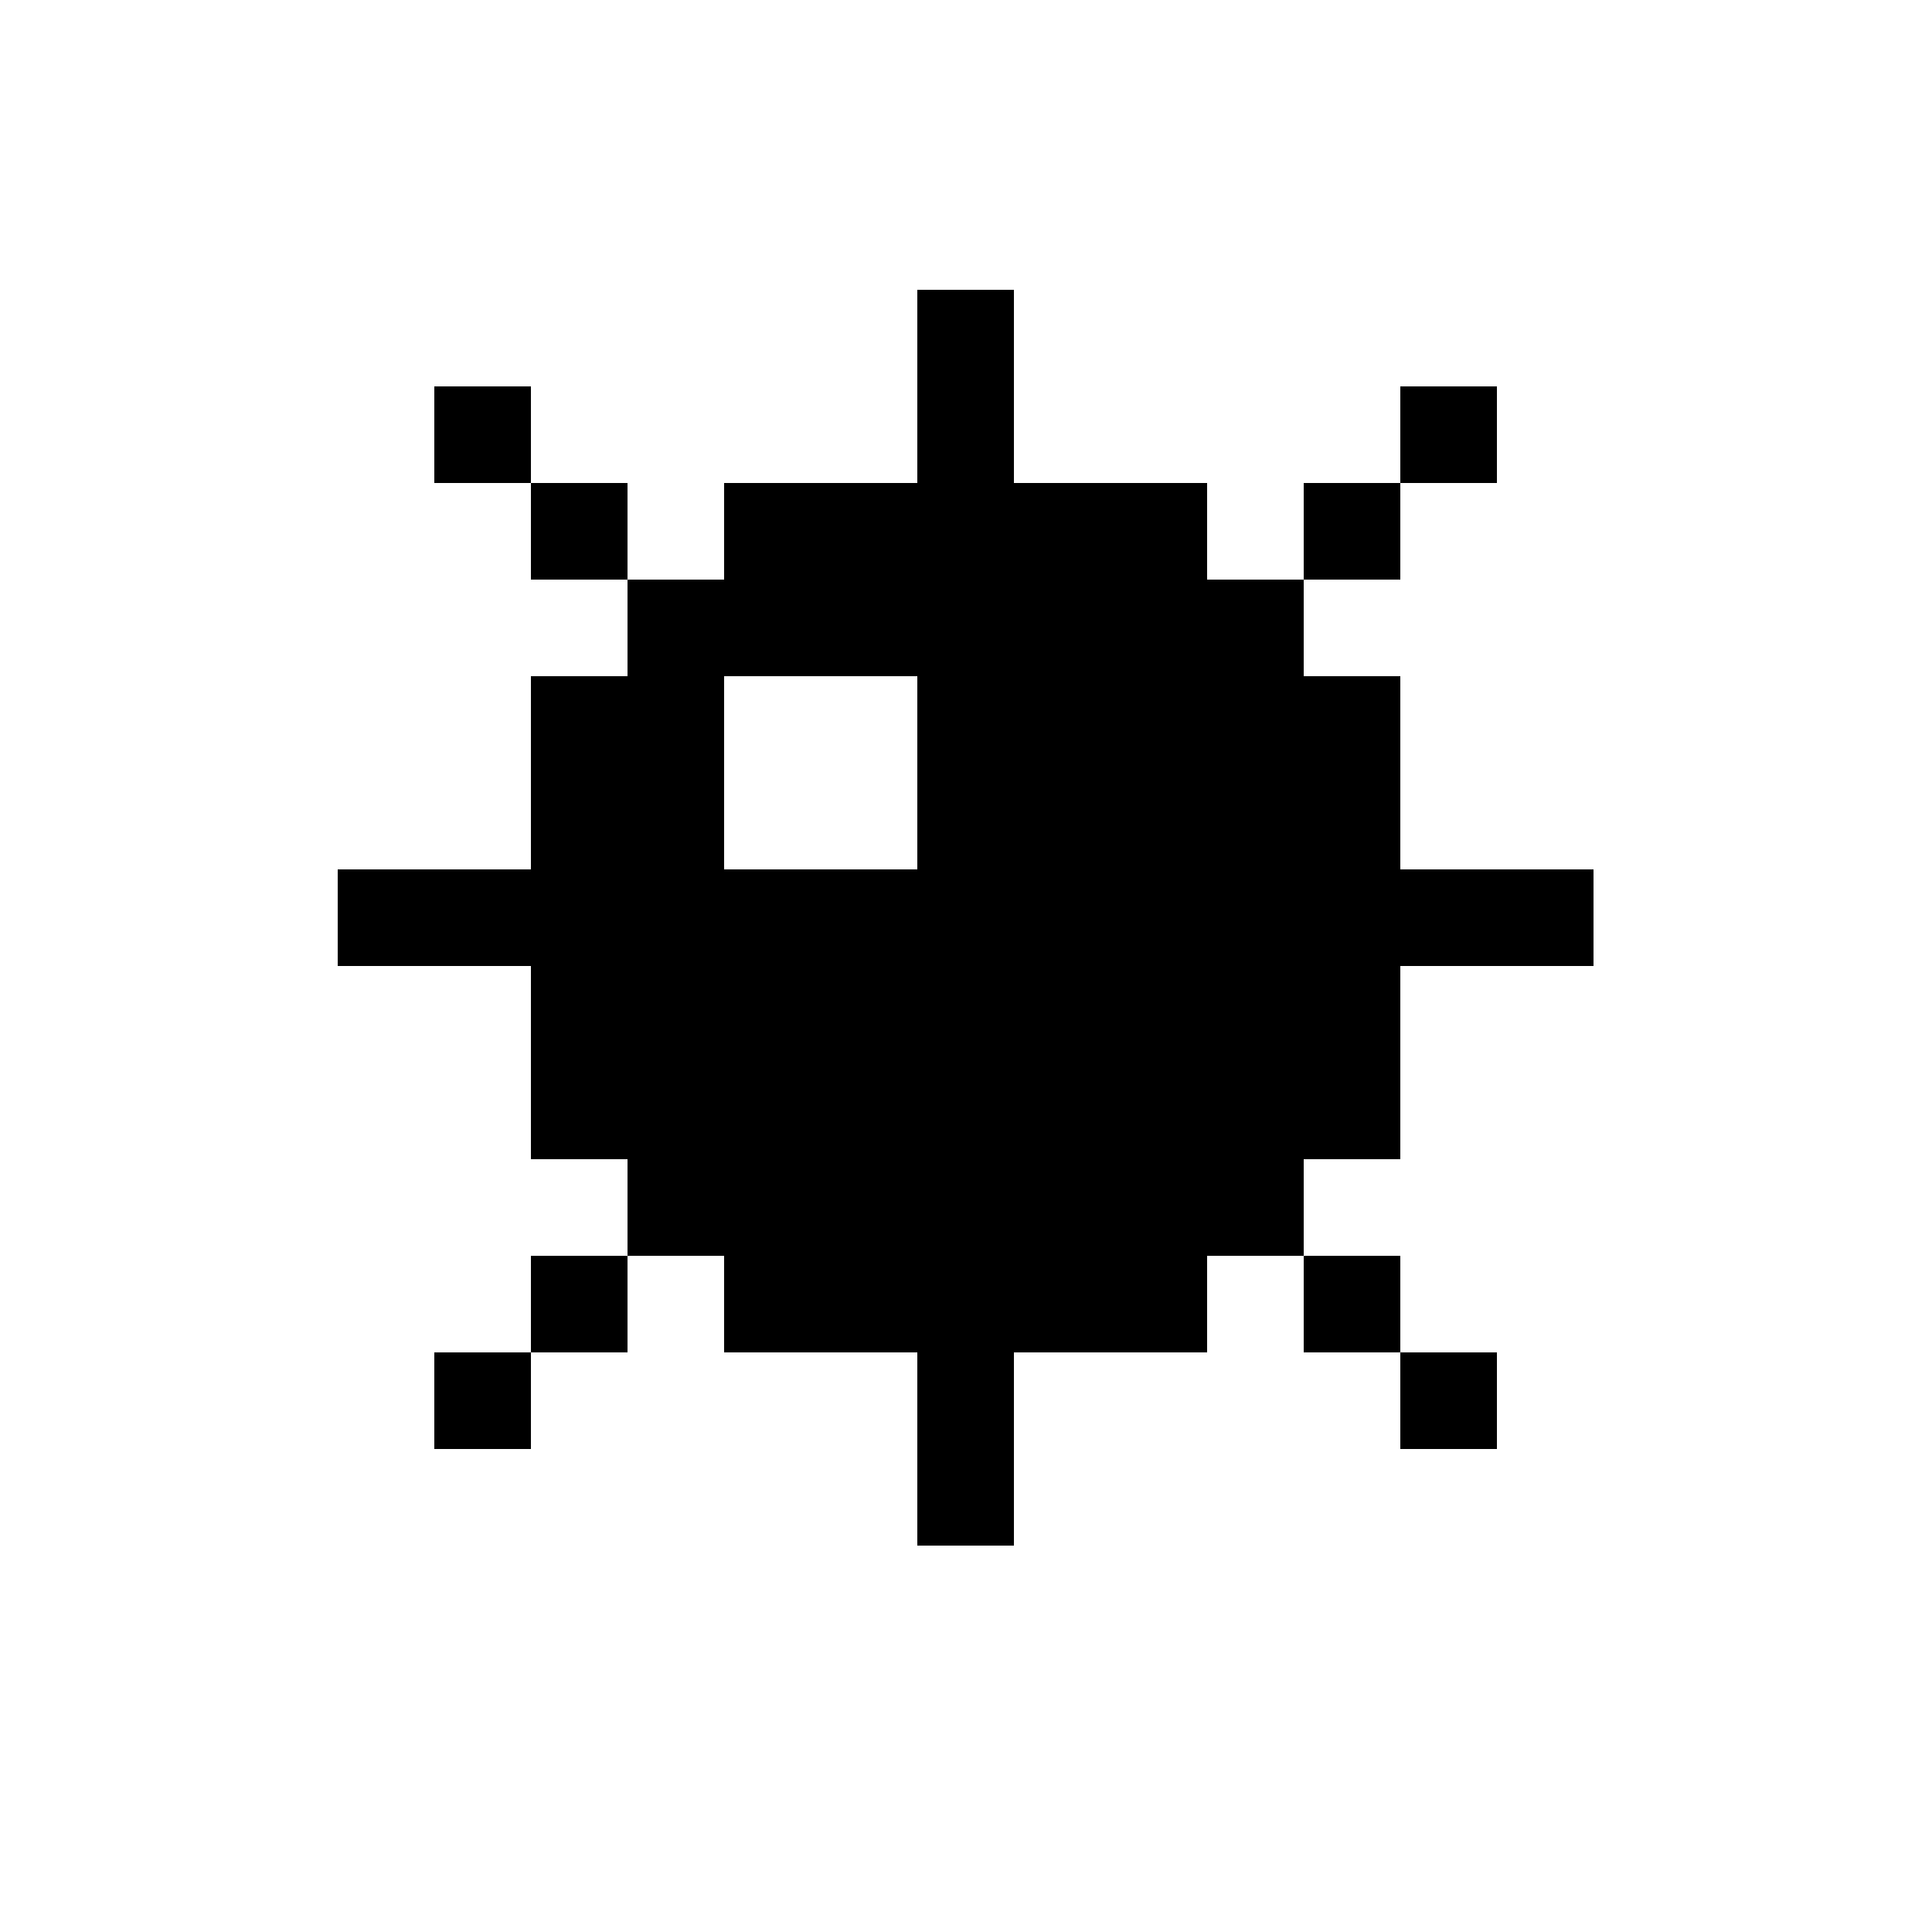
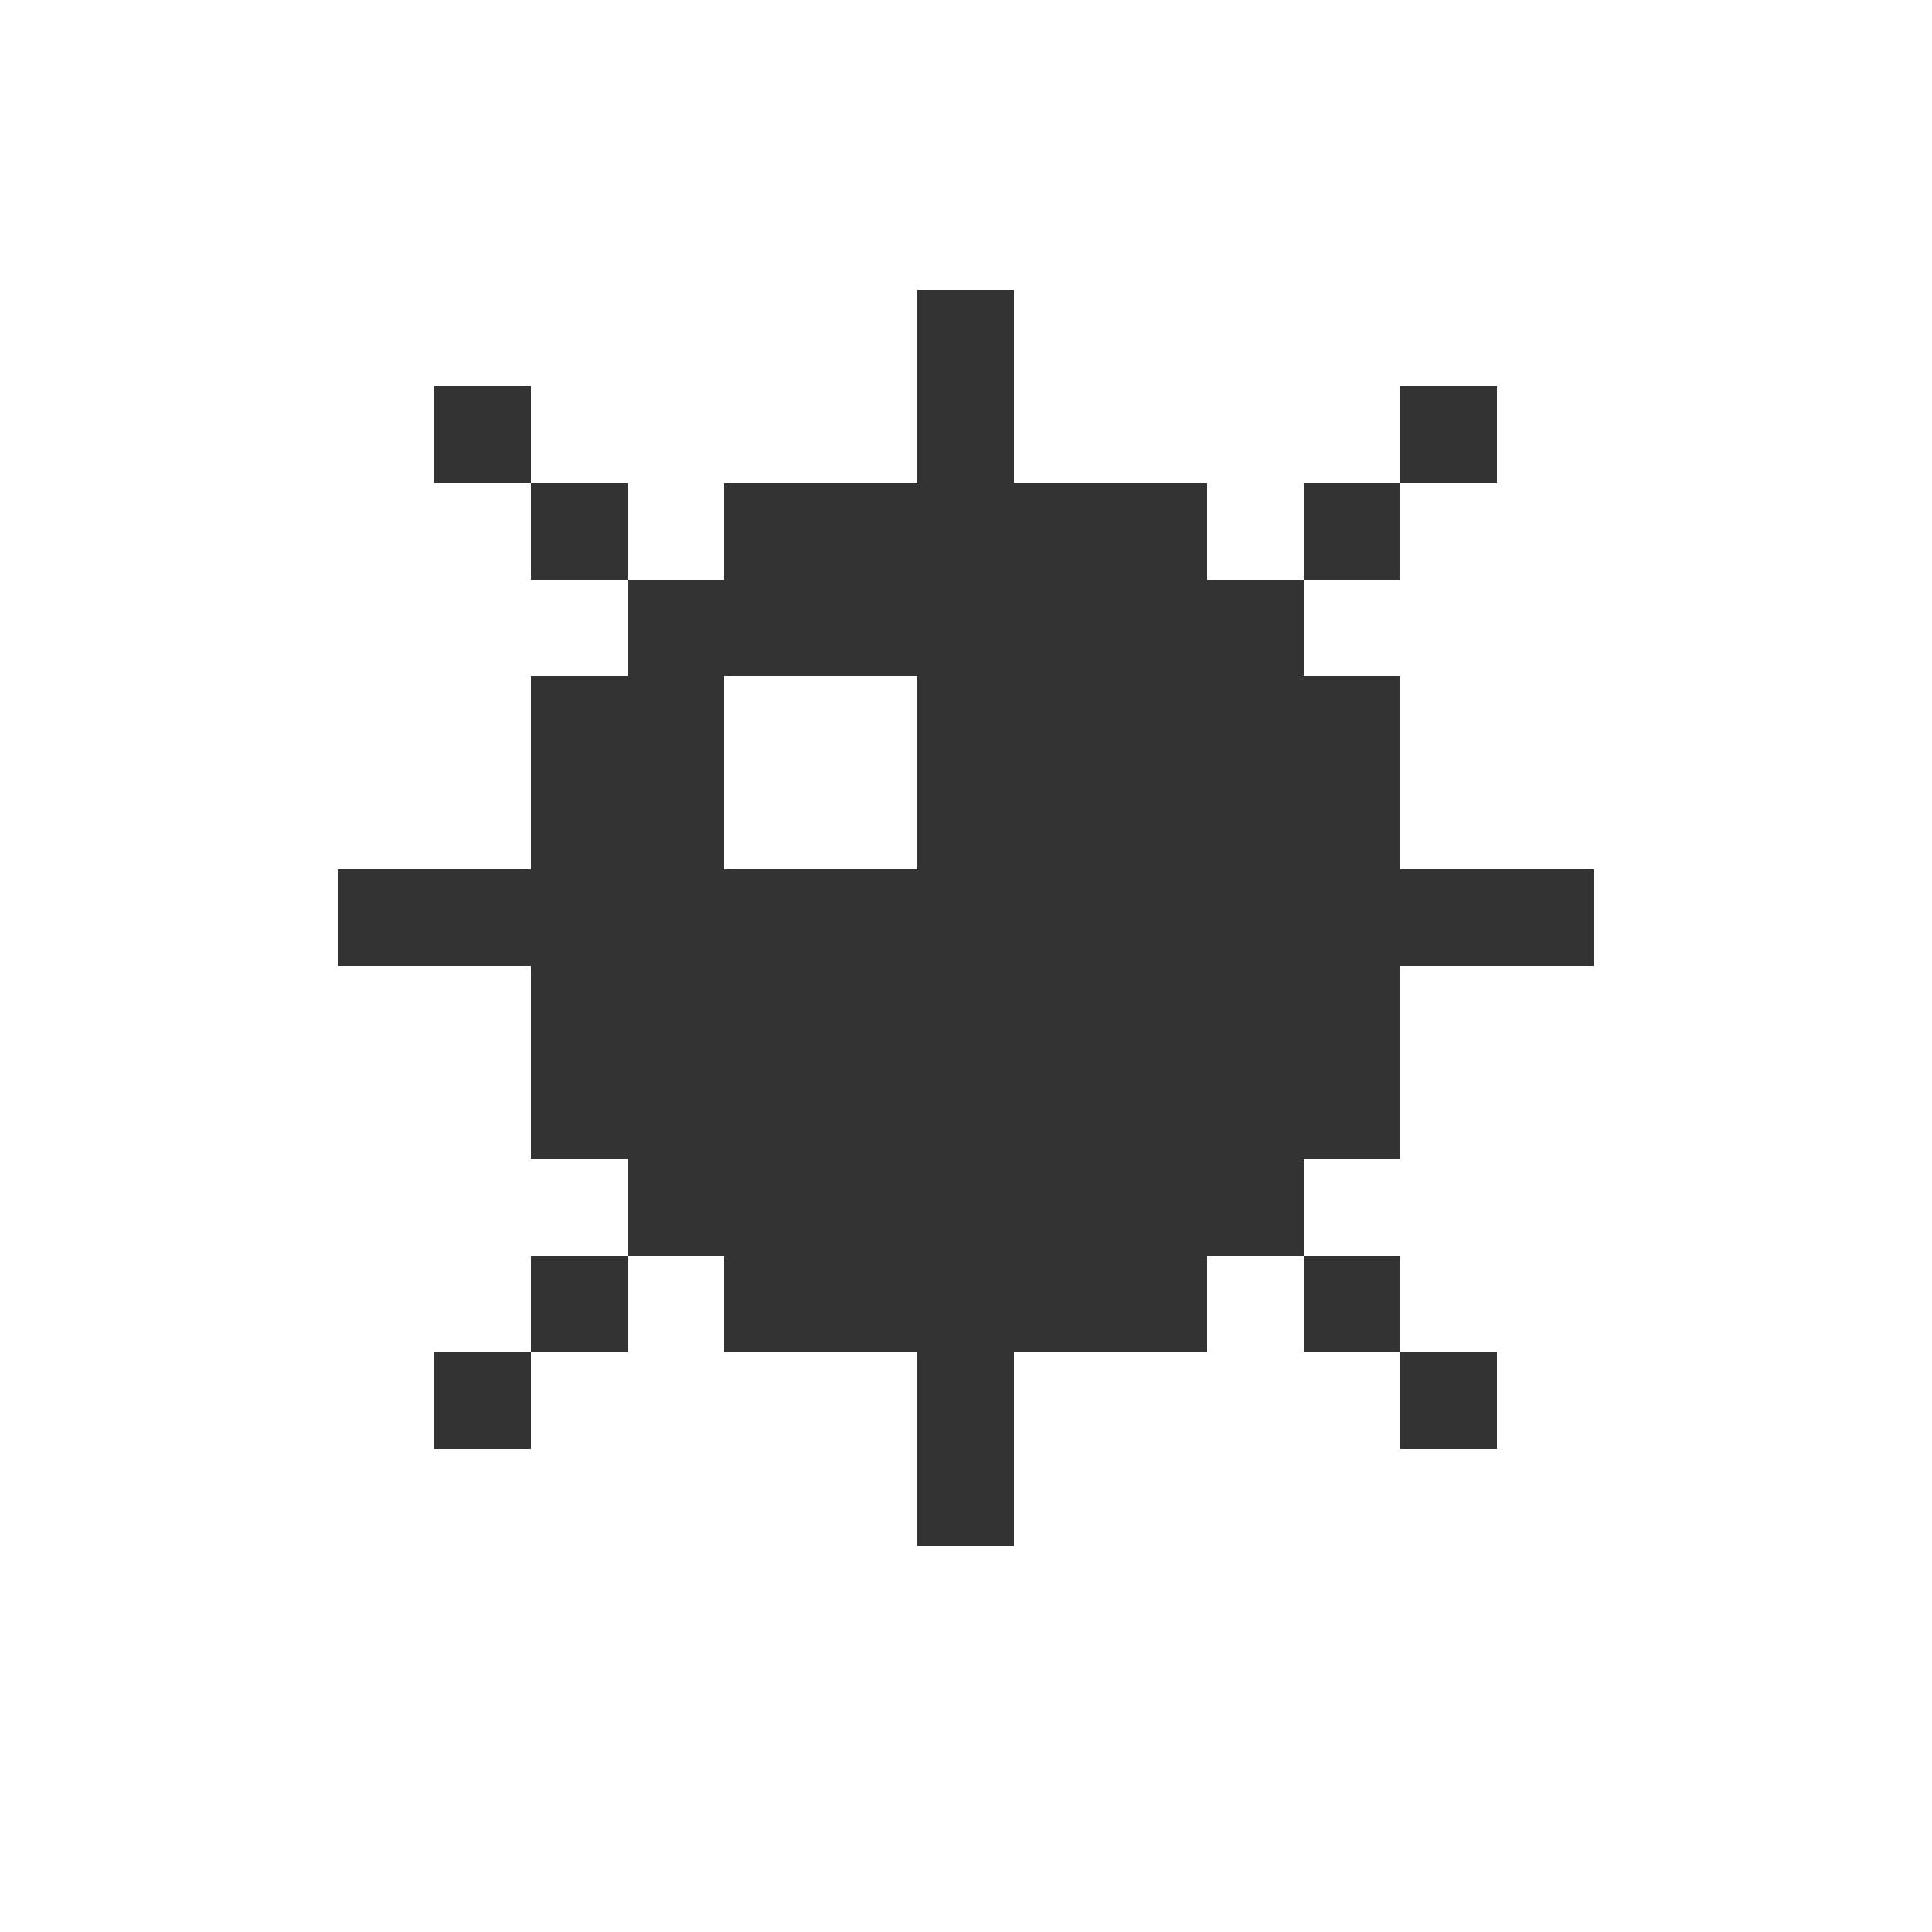
<svg xmlns="http://www.w3.org/2000/svg" viewBox="0 -0.5 40 40" shape-rendering="crispEdges">
-   <path stroke="#000" d="M19 6h2m-2 1h2M9 8h2m8 0h2m8 0h2M9 9h2m8 0h2m8 0h2m-20 1h2m2 0h10m2 0h2m-18 1h2m2 0h10m2 0h2m-16 1h14m-14 1h14m-16 1h4m4 0h10m-18 1h4m4 0h10m-18 1h4m4 0h10m-18 1h4m4 0h10M7 18h26M7 19h26m-22 1h18m-18 1h18m-18 1h18m-18 1h18m-16 1h14m-14 1h14m-16 1h2m2 0h10m2 0h2m-18 1h2m2 0h10m2 0h2M9 28h2m8 0h2m8 0h2M9 29h2m8 0h2m8 0h2m-12 1h2m-2 1h2" />
+   <path stroke="#333" d="M19 6h2m-2 1h2M9 8h2m8 0h2m8 0h2M9 9h2m8 0h2m8 0h2m-20 1h2m2 0h10m2 0h2m-18 1h2m2 0h10m2 0h2m-16 1h14m-14 1h14m-16 1h4m4 0h10m-18 1h4m4 0h10m-18 1h4m4 0h10m-18 1h4m4 0h10M7 18h26M7 19h26m-22 1h18m-18 1h18m-18 1h18m-18 1h18m-16 1h14m-14 1h14m-16 1h2m2 0h10m2 0h2m-18 1h2m2 0h10m2 0h2M9 28h2m8 0h2m8 0h2M9 29h2m8 0h2m8 0h2m-12 1h2m-2 1h2" />
</svg>
